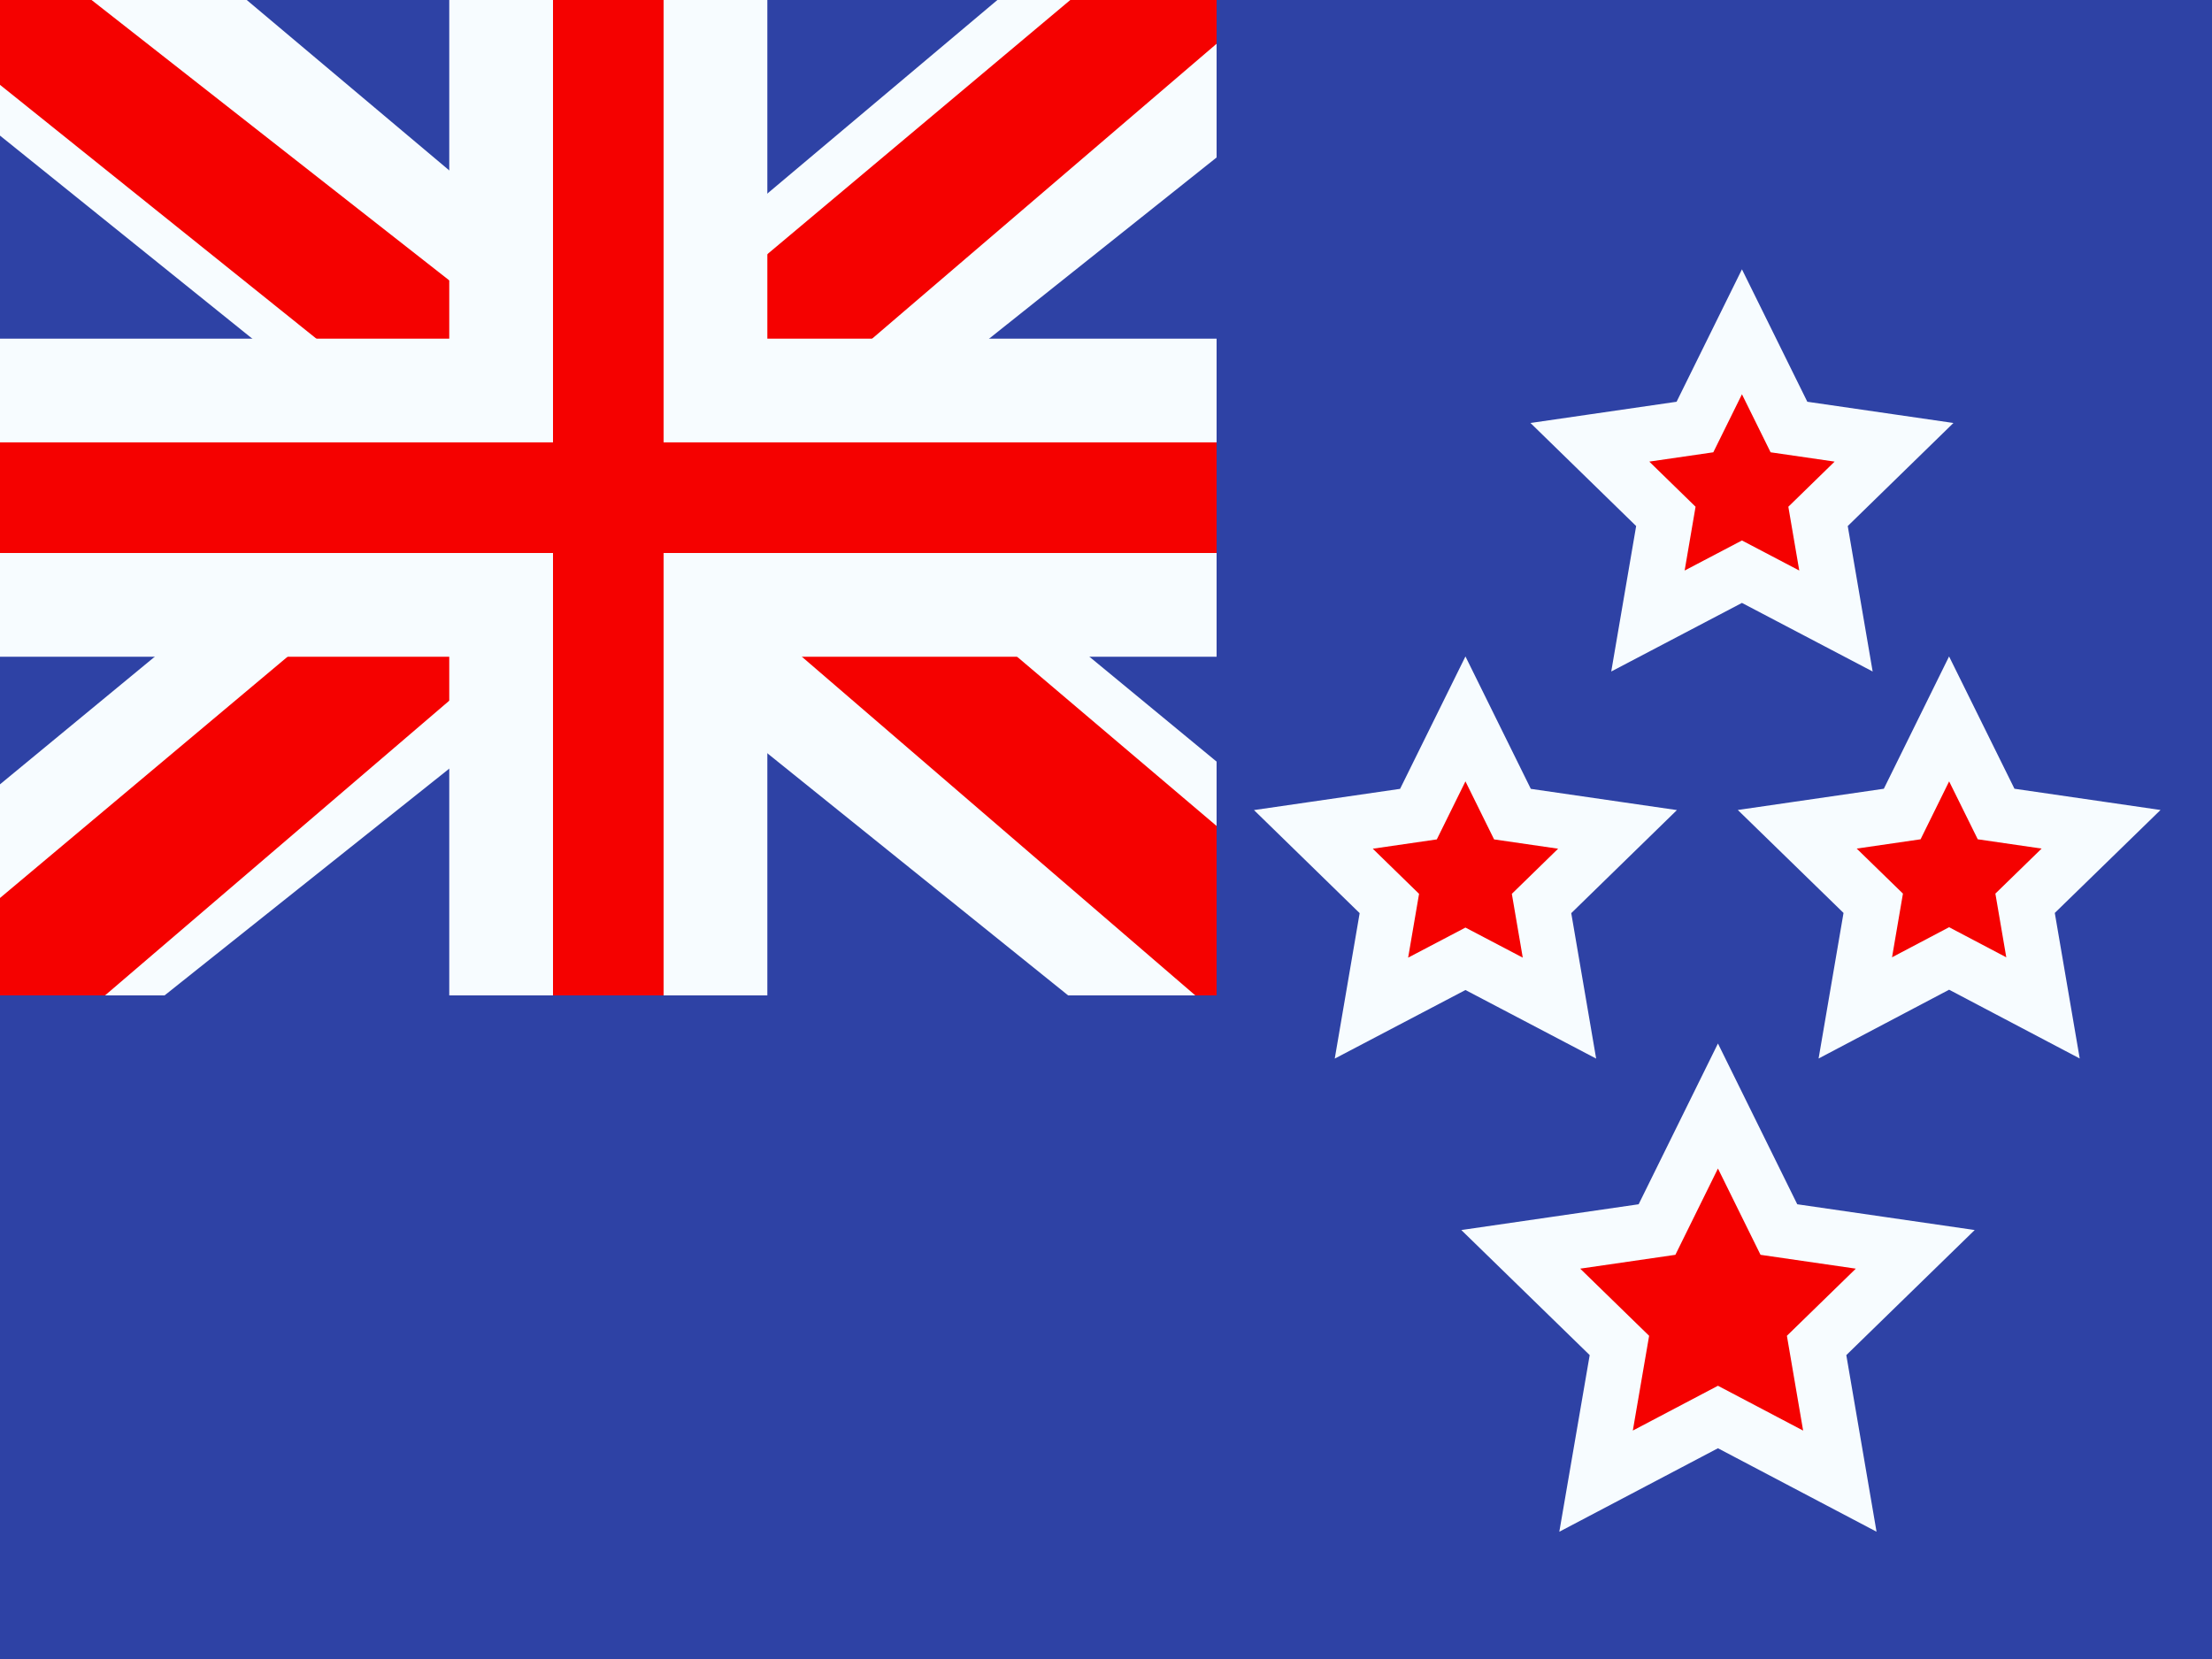
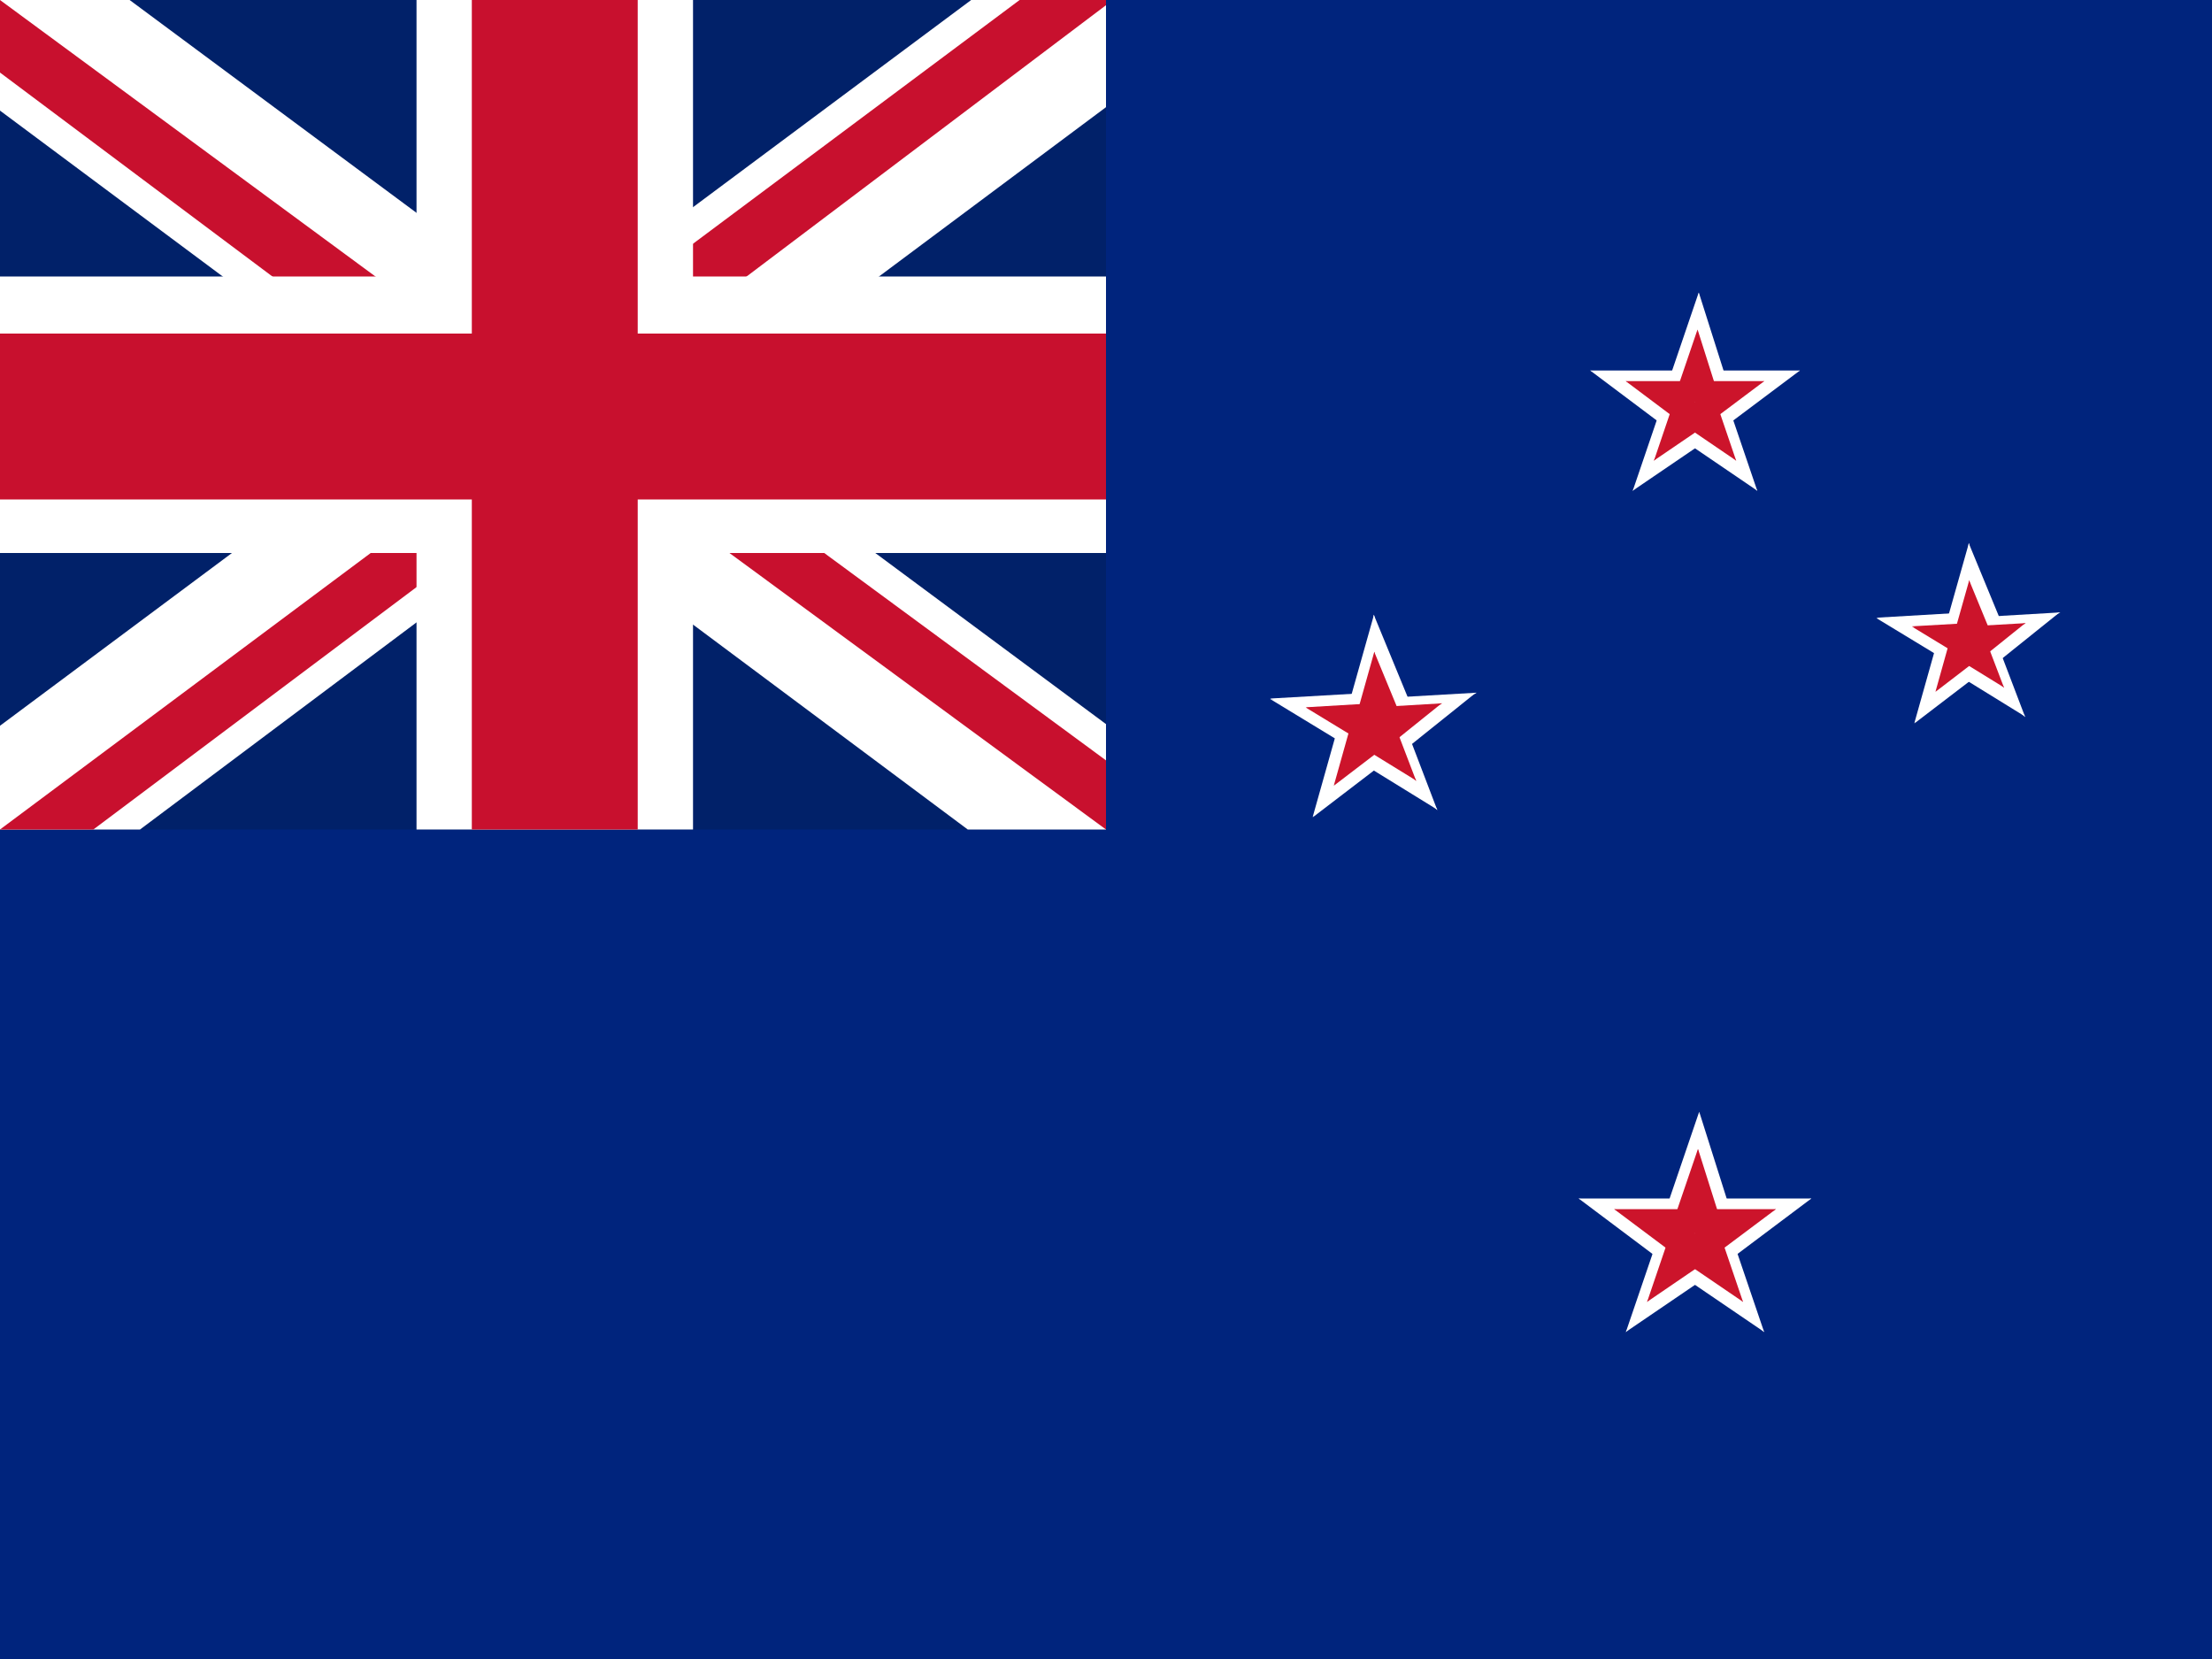
<svg xmlns="http://www.w3.org/2000/svg" width="20" height="15" viewBox="0 0 20 15" fill="none">
-   <mask id="mask0_1825_43838" style="mask-type:luminance" maskUnits="userSpaceOnUse" x="0" y="0" width="20" height="15">
-     <rect width="20" height="15" fill="white" />
-   </mask>
-   <g mask="url(#mask0_1825_43838)">
-     <path fill-rule="evenodd" clip-rule="evenodd" d="M0 0V15H20V0H0Z" fill="#2E42A5" />
-     <mask id="mask1_1825_43838" style="mask-type:luminance" maskUnits="userSpaceOnUse" x="0" y="0" width="20" height="15">
-       <path fill-rule="evenodd" clip-rule="evenodd" d="M0 0V15H20V0H0Z" fill="white" />
-     </mask>
-     <g mask="url(#mask1_1825_43838)">
-       <rect width="11" height="9" fill="#2E42A5" />
-       <mask id="mask2_1825_43838" style="mask-type:luminance" maskUnits="userSpaceOnUse" x="0" y="0" width="11" height="9">
-         <rect width="11" height="9" fill="white" />
-       </mask>
-       <g mask="url(#mask2_1825_43838)">
-         <path d="M-1.253 8.125L1.223 9.211L11.306 1.18L12.612 -0.433L9.964 -0.796L5.852 2.664L2.541 4.996L-1.253 8.125Z" fill="#F7FCFF" />
-         <path d="M-0.914 8.886L0.347 9.516L12.143 -0.583H10.372L-0.914 8.886Z" fill="#F50100" />
-         <path d="M12.502 8.125L10.305 9.521L-0.056 1.181L-1.362 -0.433L1.285 -0.796L5.398 2.665L8.708 4.996L12.502 8.125Z" fill="#F7FCFF" />
-         <path d="M12.418 8.671L11.157 9.301L6.134 4.977L4.645 4.494L-1.488 -0.427H0.283L6.412 4.377L8.04 4.957L12.418 8.671Z" fill="#F50100" />
-         <mask id="path-10-outside-1_1825_43838" maskUnits="userSpaceOnUse" x="-1" y="-1" width="13" height="11" fill="black">
-           <rect fill="white" x="-1" y="-1" width="13" height="11" />
-           <path fill-rule="evenodd" clip-rule="evenodd" d="M6 0H5V4H0V5H5V9H6V5H11V4H6V0Z" />
-         </mask>
-         <path fill-rule="evenodd" clip-rule="evenodd" d="M6 0H5V4H0V5H5V9H6V5H11V4H6V0Z" fill="#F50100" />
-         <path d="M5 0V-0.938H4.062V0H5ZM6 0H6.938V-0.938H6V0ZM5 4V4.938H5.938V4H5ZM0 4V3.062H-0.938V4H0ZM0 5H-0.938V5.938H0V5ZM5 5H5.938V4.062H5V5ZM5 9H4.062V9.938H5V9ZM6 9V9.938H6.938V9H6ZM6 5V4.062H5.062V5H6ZM11 5V5.938H11.938V5H11ZM11 4H11.938V3.062H11V4ZM6 4H5.062V4.938H6V4ZM5 0.938H6V-0.938H5V0.938ZM5.938 4V0H4.062V4H5.938ZM0 4.938H5V3.062H0V4.938ZM0.938 5V4H-0.938V5H0.938ZM5 4.062H0V5.938H5V4.062ZM5.938 9V5H4.062V9H5.938ZM6 8.062H5V9.938H6V8.062ZM5.062 5V9H6.938V5H5.062ZM11 4.062H6V5.938H11V4.062ZM10.062 4V5H11.938V4H10.062ZM6 4.938H11V3.062H6V4.938ZM5.062 0V4H6.938V0H5.062Z" fill="#F7FCFF" mask="url(#path-10-outside-1_1825_43838)" />
-       </g>
-       <path fill-rule="evenodd" clip-rule="evenodd" d="M15.533 12.812L14.431 13.392L14.642 12.165L13.75 11.296L14.982 11.117L15.533 10L16.084 11.117L17.317 11.296L16.425 12.165L16.635 13.392L15.533 12.812Z" fill="#F50100" stroke="#F7FCFF" stroke-width="0.5" />
-       <path fill-rule="evenodd" clip-rule="evenodd" d="M13.25 8.669L12.4 9.115L12.562 8.169L11.875 7.499L12.825 7.361L13.25 6.5L13.675 7.361L14.625 7.499L13.938 8.169L14.1 9.115L13.25 8.669Z" fill="#F50100" stroke="#F7FCFF" stroke-width="0.5" />
-       <path fill-rule="evenodd" clip-rule="evenodd" d="M17.623 8.666L16.775 9.113L16.937 8.167L16.25 7.498L17.199 7.36L17.623 6.5L18.048 7.36L18.997 7.498L18.31 8.167L18.472 9.113L17.623 8.666Z" fill="#F50100" stroke="#F7FCFF" stroke-width="0.5" />
-       <path fill-rule="evenodd" clip-rule="evenodd" d="M15.75 5.169L14.9 5.615L15.062 4.669L14.375 3.999L15.325 3.861L15.75 3L16.175 3.861L17.125 3.999L16.438 4.669L16.6 5.615L15.75 5.169Z" fill="#F50100" stroke="#F7FCFF" stroke-width="0.5" />
-     </g>
+   <g clip-path="url(#clip0_14_321)">
+     <path fill-rule="evenodd" clip-rule="evenodd" d="M0 0H20V15H0V0Z" fill="#00247D" />
+     <path d="M15.326 3.35V3.824L16.274 3.35H15.326Z" fill="white" />
+     <path d="M15.515 3.919L15.326 3.539L16.274 3.35L15.515 3.919Z" fill="white" />
+     <path d="M15.326 3.35V3.824L14.378 3.35H15.326Z" fill="white" />
+     <path d="M15.136 3.919L15.326 3.539L14.378 3.35L15.136 3.919Z" fill="white" />
+     <path d="M15.585 3.546L15.146 3.702L15.889 4.439L15.585 3.546Z" fill="white" />
+     <path d="M15.116 3.911L15.408 3.608L15.889 4.437L15.116 3.911Z" fill="white" />
+     <path d="M15.055 3.537L15.495 3.693L15.359 2.645L15.055 3.537Z" fill="white" />
+     <path d="M15.645 3.544L15.231 3.598L15.36 2.645L15.645 3.544Z" fill="white" />
+     <path d="M15.066 3.546L15.506 3.702L14.762 4.439L15.066 3.546Z" fill="white" />
+     <path d="M15.535 3.911L15.244 3.608L14.762 4.437L15.535 3.911Z" fill="white" />
+     <path d="M15.326 3.446V3.759L15.952 3.446H15.326Z" fill="#CC142B" />
+     <path d="M15.451 3.822L15.326 3.571L15.952 3.446L15.451 3.822Z" fill="#CC142B" />
+     <path d="M15.326 3.446V3.759L14.699 3.446H15.326Z" fill="#CC142B" />
+     <path d="M15.2 3.822L15.326 3.571L14.699 3.446L15.2 3.822Z" fill="#CC142B" />
+     <path d="M15.497 3.576L15.207 3.679L15.698 4.166L15.497 3.576Z" fill="#CC142B" />
+     <path d="M15.187 3.817L15.38 3.617L15.698 4.165L15.187 3.817Z" fill="#CC142B" />
+     <path d="M15.147 3.57L15.438 3.673L15.348 2.98L15.147 3.57Z" fill="#CC142B" />
+     <path d="M15.537 3.574L15.263 3.61L15.349 2.98L15.537 3.574Z" fill="#CC142B" />
+     <path d="M15.154 3.576L15.445 3.679L14.954 4.166L15.154 3.576Z" fill="#CC142B" />
+     <path d="M15.464 3.817L15.272 3.617L14.953 4.165L15.464 3.817Z" fill="#CC142B" />
+     <path d="M17.81 5.585L17.835 5.959L18.629 5.537L17.81 5.585Z" fill="white" />
+     <path d="M18.004 6.033L17.82 5.74L18.622 5.537L18.004 6.033Z" fill="white" />
+     <path d="M17.785 5.537L17.81 5.912L16.966 5.585L17.785 5.537Z" fill="white" />
+     <path d="M17.648 6.003L17.789 5.689L16.966 5.589L17.648 6.003Z" fill="white" />
+     <path d="M18.017 5.712L17.649 5.874L18.311 6.484L18.017 5.712Z" fill="white" />
+     <path d="M17.629 6.058L17.866 5.777L18.311 6.479L17.629 6.058Z" fill="white" />
+     <path d="M17.569 5.735L17.999 5.843L17.802 4.91L17.569 5.735Z" fill="white" />
+     <path d="M18.127 5.703L17.74 5.782L17.8 4.91L18.127 5.703Z" fill="white" />
+     <path d="M17.541 5.712L17.971 5.82L17.309 6.537L17.541 5.712Z" fill="white" />
+     <path d="M18.005 6.009L17.71 5.756L17.309 6.541L18.005 6.009Z" fill="white" />
+     <path d="M17.81 5.663L17.825 5.895L18.317 5.634L17.81 5.663Z" fill="#CC142B" />
+     <path d="M17.93 5.941L17.817 5.76L18.312 5.634L17.93 5.941Z" fill="#CC142B" />
+     <path d="M17.794 5.634L17.81 5.866L17.288 5.663L17.794 5.634Z" fill="#CC142B" />
+     <path d="M17.709 5.922L17.797 5.728L17.288 5.666L17.709 5.922Z" fill="#CC142B" />
+     <path d="M17.938 5.742L17.711 5.842L18.12 6.219L17.938 5.742Z" fill="#CC142B" />
+     <path d="M17.698 5.956L17.845 5.782L18.12 6.216L17.698 5.956Z" fill="#CC142B" />
+     <path d="M17.661 5.756L17.927 5.823L17.805 5.246L17.661 5.756Z" fill="#CC142B" />
+     <path d="M18.006 5.737L17.767 5.785L17.804 5.246L18.006 5.737Z" fill="#CC142B" />
+     <path d="M17.643 5.742L17.909 5.809L17.5 6.253L17.643 5.742Z" fill="#CC142B" />
+     <path d="M17.93 5.925L17.748 5.769L17.5 6.255L17.93 5.925Z" fill="#CC142B" />
+     <path d="M12.432 6.316L12.46 6.737L13.352 6.263L12.432 6.316Z" fill="white" />
+     <path d="M12.65 6.82L12.444 6.491L13.345 6.263L12.65 6.82Z" fill="white" />
+     <path d="M12.404 6.263L12.432 6.684L11.484 6.316L12.404 6.263Z" fill="white" />
+     <path d="M12.25 6.786L12.409 6.433L11.484 6.32L12.25 6.786Z" fill="white" />
+     <path d="M12.665 6.459L12.252 6.641L12.996 7.326L12.665 6.459Z" fill="white" />
+     <path d="M12.229 6.848L12.495 6.532L12.996 7.321L12.229 6.848Z" fill="white" />
+     <path d="M12.162 6.485L12.645 6.606L12.423 5.558L12.162 6.485Z" fill="white" />
+     <path d="M12.788 6.449L12.353 6.538L12.421 5.558L12.788 6.449Z" fill="white" />
+     <path d="M12.13 6.459L12.613 6.581L11.869 7.386L12.13 6.459Z" fill="white" />
+     <path d="M12.651 6.792L12.32 6.508L11.869 7.39L12.651 6.792Z" fill="white" />
+     <path d="M12.432 6.395L12.451 6.673L13.04 6.359L12.432 6.395Z" fill="#CC142B" />
+     <path d="M12.576 6.728L12.44 6.51L13.035 6.359L12.576 6.728Z" fill="#CC142B" />
+     <path d="M12.414 6.359L12.432 6.637L11.806 6.395L12.414 6.359Z" fill="#CC142B" />
+     <path d="M12.312 6.705L12.417 6.472L11.806 6.397L12.312 6.705Z" fill="#CC142B" />
+     <path d="M12.586 6.489L12.313 6.609L12.805 7.062L12.586 6.489Z" fill="#CC142B" />
+     <path d="M12.298 6.746L12.474 6.537L12.805 7.058L12.298 6.746Z" fill="#CC142B" />
+     <path d="M12.254 6.506L12.573 6.586L12.426 5.893L12.254 6.506Z" fill="#CC142B" />
+     <path d="M12.668 6.482L12.38 6.541L12.425 5.893L12.668 6.482Z" fill="#CC142B" />
+     <path d="M12.232 6.489L12.552 6.569L12.06 7.102L12.232 6.489Z" fill="#CC142B" />
+     <path d="M12.577 6.709L12.358 6.522L12.06 7.104L12.577 6.709Z" fill="#CC142B" />
+     <path d="M15.326 10.836V11.362L16.378 10.836H15.326Z" fill="white" />
+     <path d="M15.536 11.468L15.326 11.047L16.378 10.836L15.536 11.468Z" fill="white" />
+     <path d="M15.326 10.836V11.362L14.273 10.836H15.326Z" fill="white" />
+     <path d="M15.115 11.468L15.326 11.047L14.273 10.836L15.115 11.468Z" fill="white" />
+     <path d="M15.614 11.054L15.126 11.227L15.951 12.045L15.614 11.054Z" fill="white" />
+     <path d="M15.093 11.459L15.417 11.123L15.951 12.043L15.093 11.459Z" fill="white" />
+     <path d="M15.025 11.044L15.514 11.217L15.363 10.053L15.025 11.044Z" fill="white" />
+     <path d="M15.68 11.052L15.221 11.111L15.364 10.053L15.68 11.052Z" fill="white" />
+     <path d="M15.038 11.054L15.526 11.227L14.7 12.045L15.038 11.054Z" fill="white" />
+     <path d="M15.558 11.459L15.235 11.123L14.7 12.043L15.558 11.459Z" fill="white" />
+     <path d="M15.326 10.933V11.298L16.057 10.933H15.326Z" fill="#CC142B" />
+     <path d="M15.472 11.371L15.326 11.079L16.057 10.933L15.472 11.371Z" fill="#CC142B" />
+     <path d="M15.326 10.933V11.298L14.595 10.933H15.326Z" fill="#CC142B" />
+     <path d="M15.18 11.371L15.326 11.079L14.595 10.933L15.18 11.371Z" fill="#CC142B" />
+     <path d="M15.526 11.084L15.187 11.204L15.76 11.772L15.526 11.084Z" fill="#CC142B" />
+     <path d="M15.164 11.365L15.389 11.132L15.76 11.771L15.164 11.365Z" fill="#CC142B" />
+     <path d="M15.117 11.077L15.456 11.197L15.352 10.389L15.117 11.077Z" fill="#CC142B" />
+     <path d="M15.572 11.082L15.253 11.124L15.353 10.389L15.572 11.082Z" fill="#CC142B" />
+     <path d="M15.126 11.084L15.465 11.204L14.892 11.772L15.126 11.084Z" fill="#CC142B" />
+     <path d="M15.487 11.365L15.263 11.132L14.892 11.771L15.487 11.365Z" fill="#CC142B" />
+     <path d="M0 0H10V7.5H0V0Z" fill="#012169" />
+     <path d="M1.172 0L4.984 2.828L8.781 0H10V0.969L6.25 3.766L10 6.547V7.5H8.75L5 4.703L1.266 7.5H0V6.562L3.734 3.781L0 1V0H1.172Z" fill="white" />
+     <path d="M6.625 4.391L10 6.875V7.5L5.766 4.391H6.625ZM3.75 4.703L3.844 5.25L0.844 7.5H0L3.75 4.703ZM10 0V0.047L6.109 2.984L6.141 2.297L9.219 0H10ZM0 0L3.734 2.75H2.797L0 0.656V0Z" fill="#C8102E" />
+     <path d="M3.766 0V7.5H6.266V0H3.766ZM0 2.5V5H10V2.5H0Z" fill="white" />
+     <path d="M0 3.016V4.516H10V3.016H0ZM4.266 0V7.5H5.766V0H4.266Z" fill="#C8102E" />
  </g>
+   <defs>
+     <clipPath id="clip0_14_321">
+       <rect width="20" height="15" fill="white" />
+     </clipPath>
+   </defs>
</svg>
